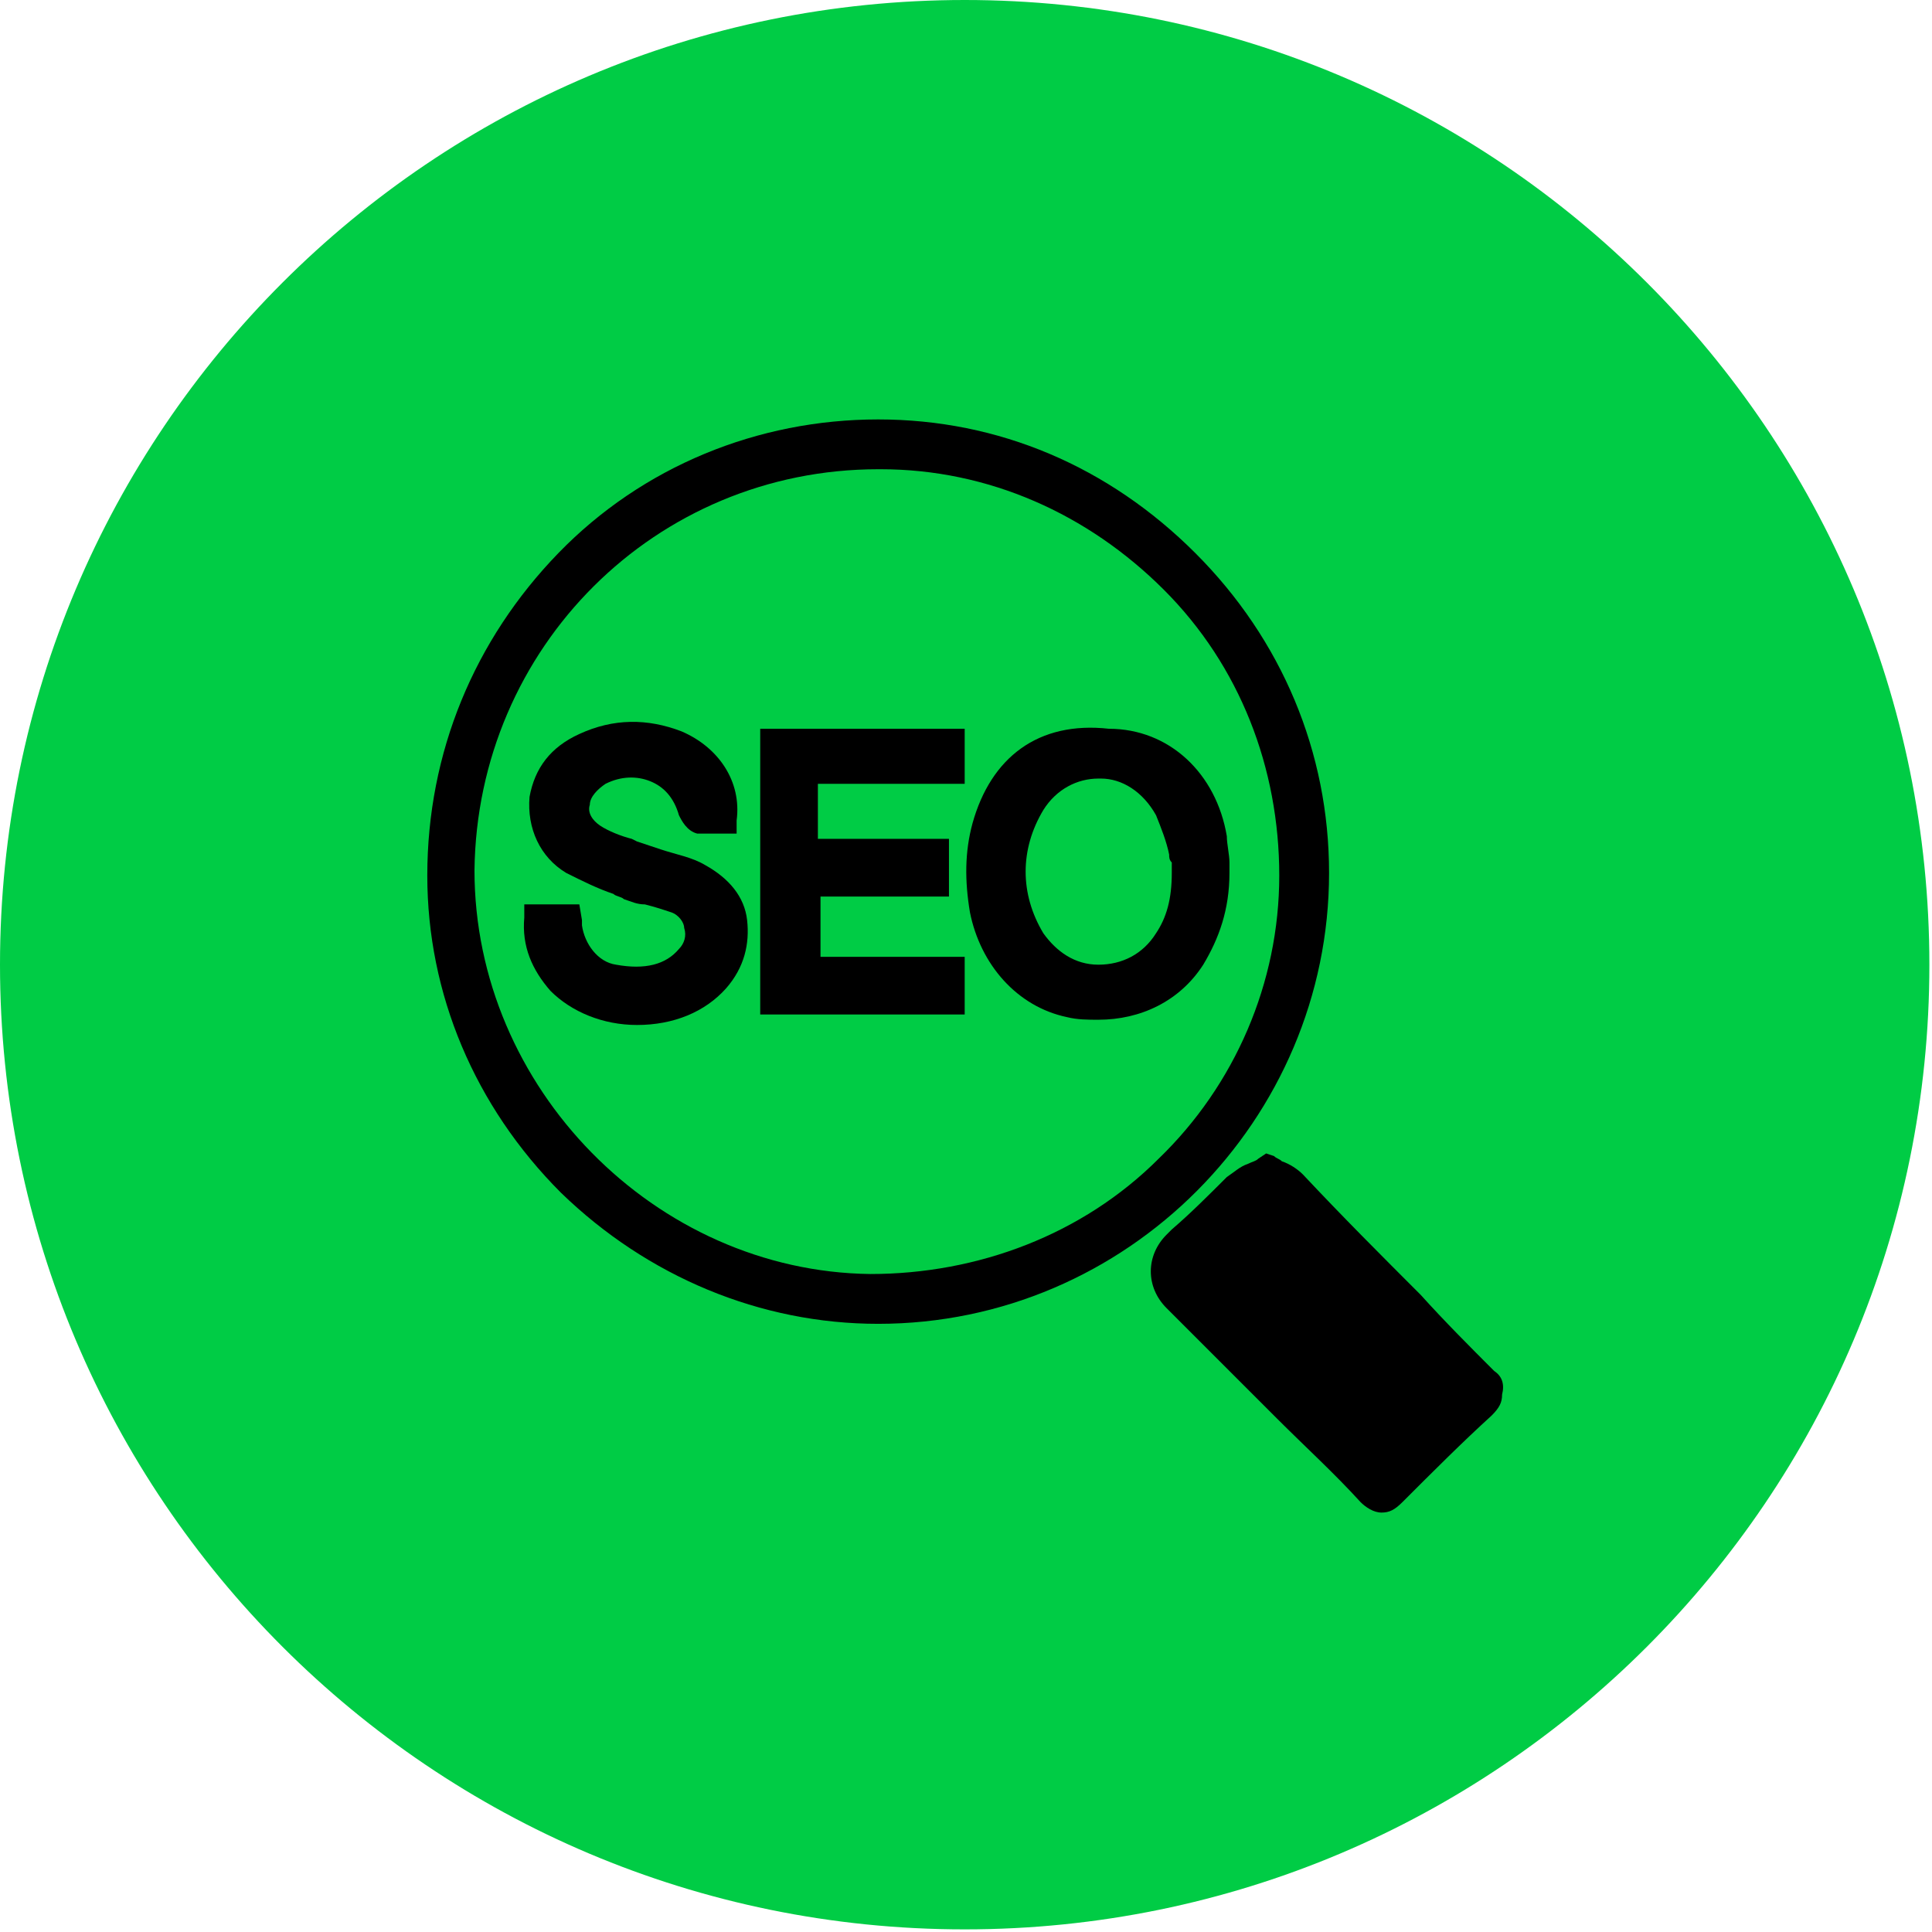
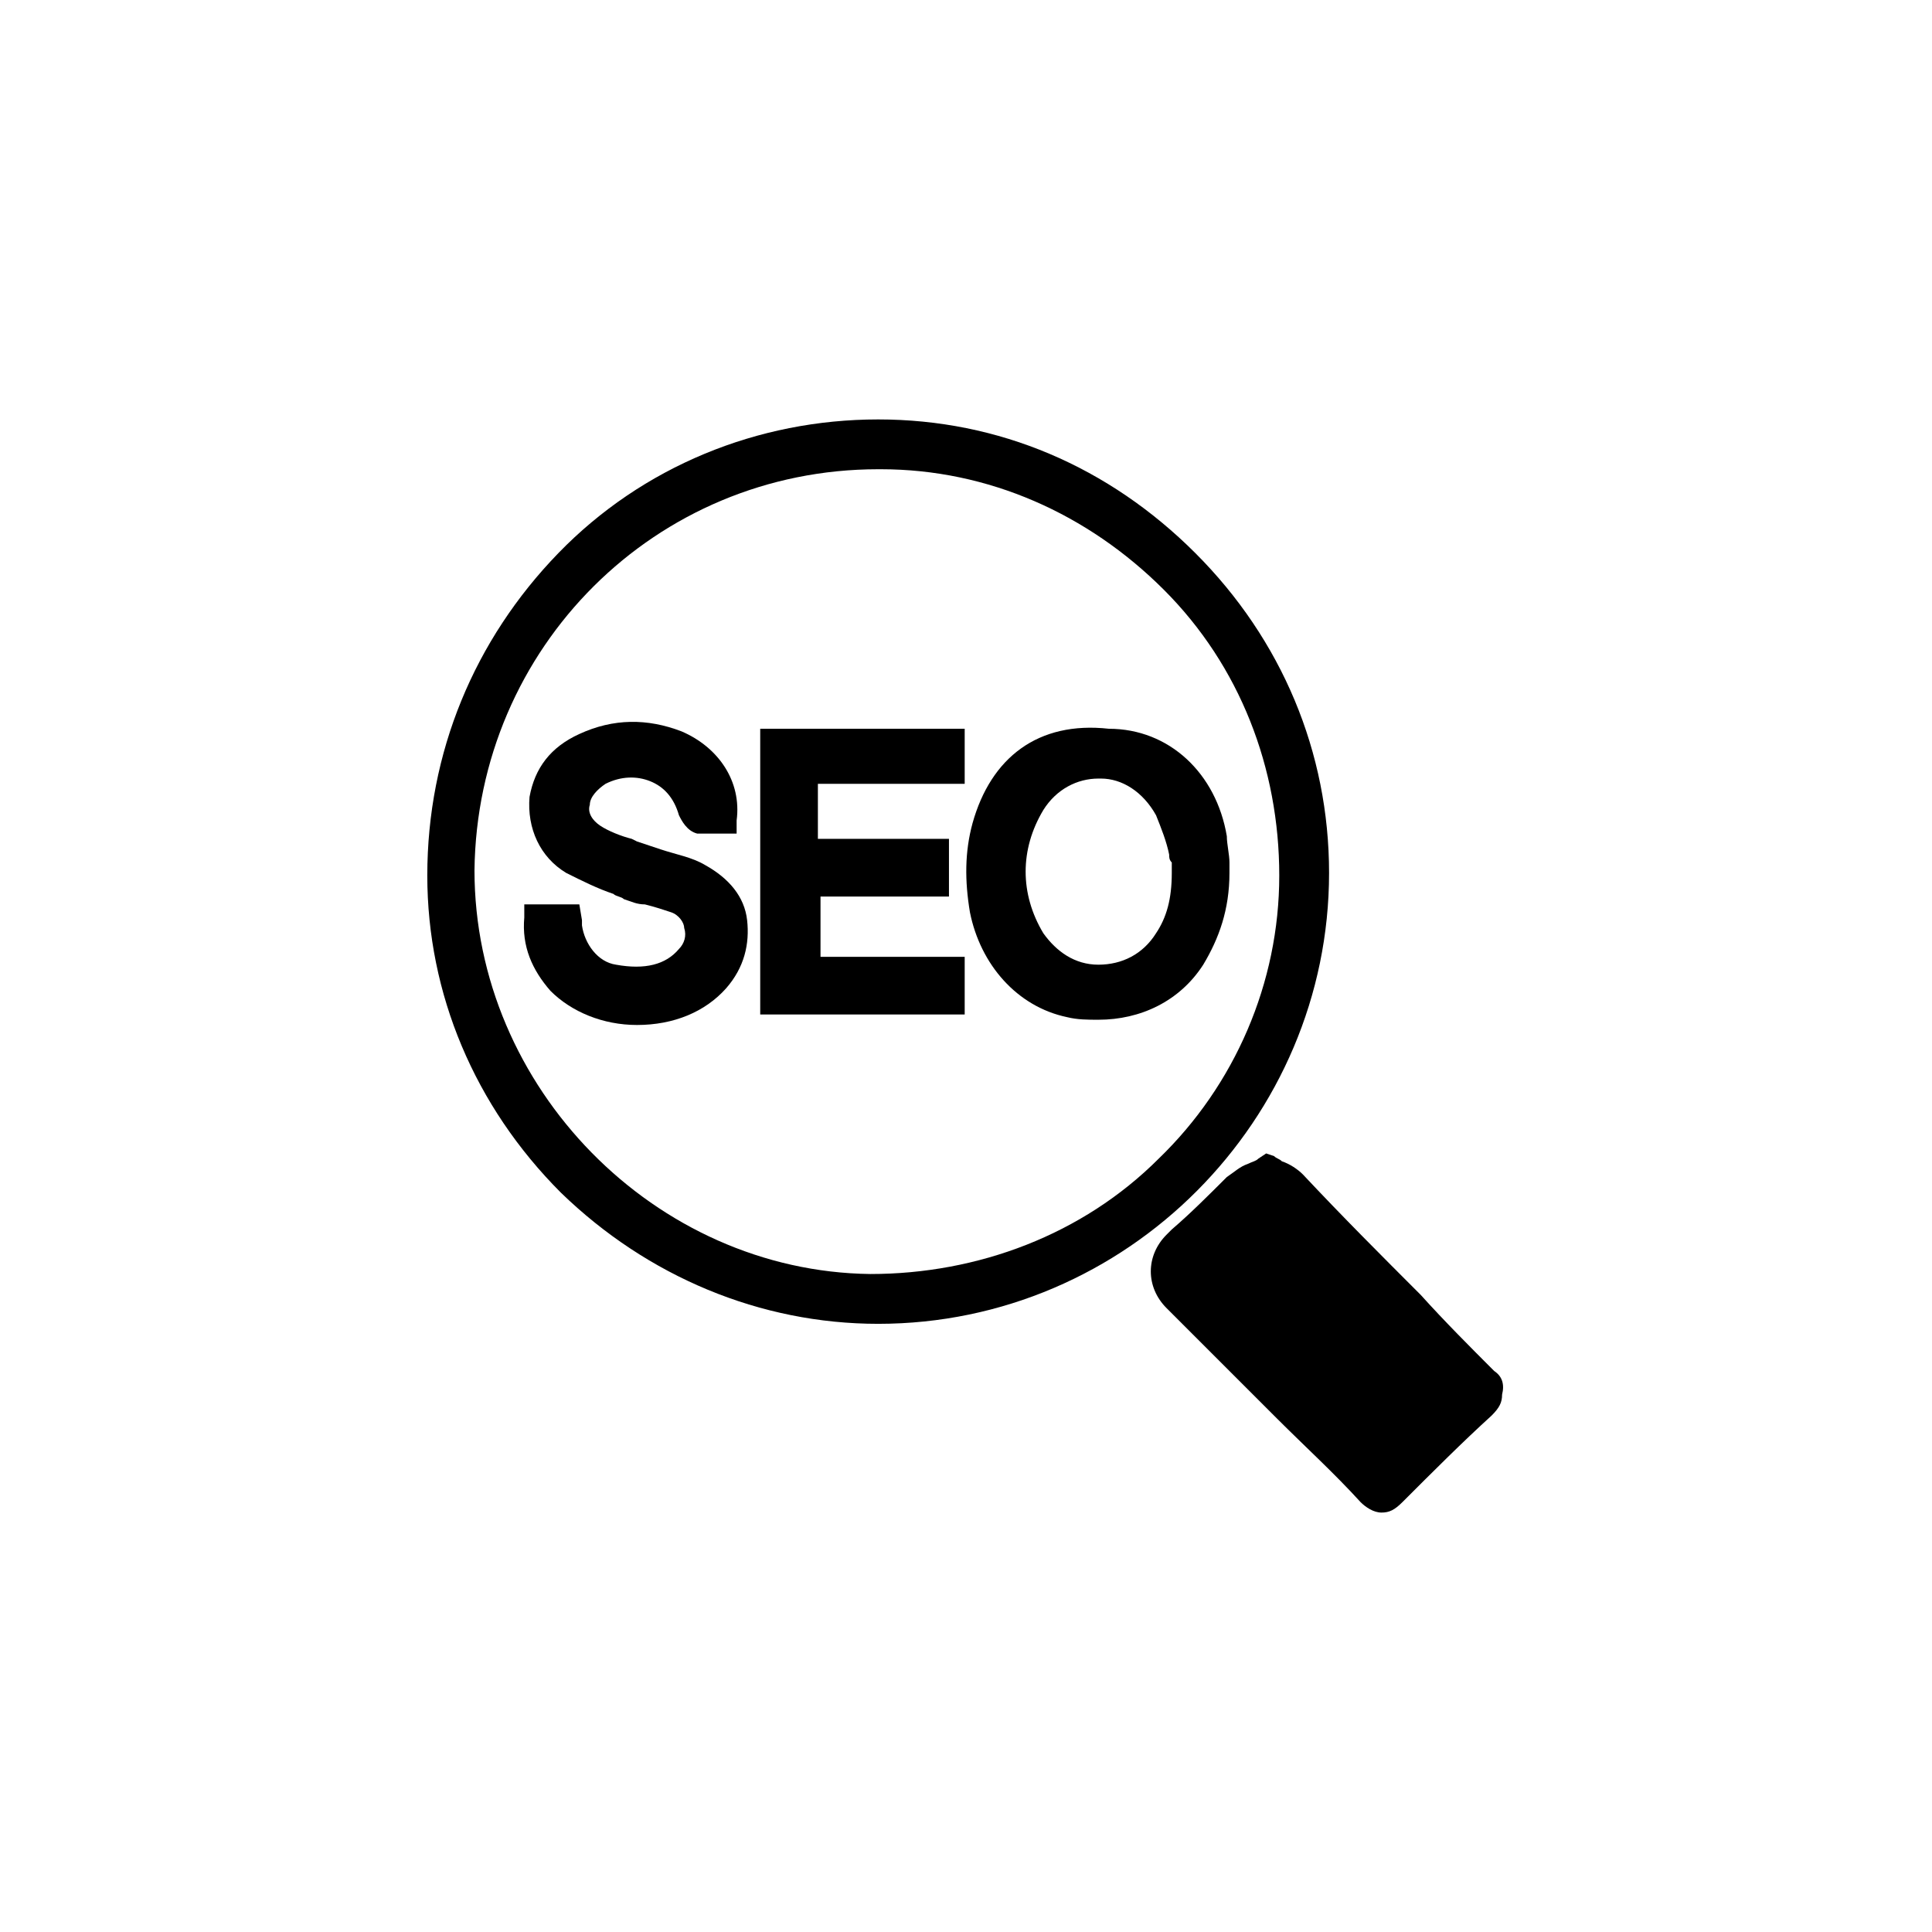
<svg xmlns="http://www.w3.org/2000/svg" version="1.1" id="Слой_1" x="0px" y="0px" viewBox="0 0 73.7 73.7" style="enable-background:new 0 0 73.7 73.7;" xml:space="preserve">
-   <style type="text/css">
- 	.st0{fill:#00CC45;}
- </style>
  <g>
-     <circle class="st0" cx="36.8" cy="36.8" r="36.8" />
    <g>
      <path d="M50.7,33.3c0-4.6-1.8-8.9-5.1-12.2c-3.3-3.3-7.5-5.1-12.1-5.1c0,0,0,0,0,0c-4.6,0-9,1.8-12.2,5.1c-3.2,3.3-5,7.6-5,12.3    c0,4.5,1.8,8.8,5.1,12.1c3.3,3.2,7.6,5,12.1,5c0,0,0,0,0,0C43,50.5,50.7,42.7,50.7,33.3z M48.8,33.4c0,4.1-1.7,8-4.6,10.8    c-2.9,2.9-6.9,4.4-11,4.4c-8.2-0.1-15.1-7.1-15.1-15.4c0.1-8.5,6.9-15.3,15.4-15.3c0,0,0.1,0,0.1,0c4.1,0,7.9,1.7,10.8,4.6    C47.3,25.4,48.8,29.3,48.8,33.4z" />
      <path d="M57,52.3c-0.9-0.9-1.9-1.9-2.8-2.9c-1.5-1.5-3-3-4.5-4.6c-0.2-0.2-0.5-0.4-0.8-0.5c-0.1-0.1-0.2-0.1-0.3-0.2L48.3,44    L48,44.2c-0.1,0.1-0.2,0.1-0.4,0.2c-0.3,0.1-0.5,0.3-0.8,0.5c-0.7,0.7-1.4,1.4-2.1,2l-0.2,0.2c-0.8,0.8-0.8,2,0,2.8    c1.4,1.4,2.8,2.8,4.2,4.2c1.1,1.1,2.2,2.1,3.2,3.2c0.2,0.2,0.5,0.4,0.8,0.4c0.3,0,0.5-0.1,0.8-0.4c1.2-1.2,2.3-2.3,3.4-3.3    c0.3-0.3,0.4-0.5,0.4-0.8C57.4,52.8,57.3,52.5,57,52.3z" />
      <path d="M37.1,31.4c-0.3,1.1-0.3,2.2-0.1,3.4c0.4,2,1.8,3.6,3.7,4c0.4,0.1,0.8,0.1,1.2,0.1c1.6,0,3.1-0.7,4-2.1c0.6-1,1-2.1,1-3.5    l0,0l0,0c0-0.1,0-0.3,0-0.4c0-0.3-0.1-0.7-0.1-1c-0.4-2.4-2.2-4.1-4.5-4.1C39.6,27.5,37.8,28.9,37.1,31.4z M44.1,31.1    c0.2,0.5,0.4,1,0.5,1.5c0,0.1,0,0.2,0.1,0.3l0,0l0,0.4c0,1-0.2,1.7-0.6,2.3c-0.5,0.8-1.3,1.2-2.2,1.2c-0.9,0-1.6-0.5-2.1-1.2    c-0.9-1.5-0.9-3.2,0-4.7c0.5-0.8,1.3-1.2,2.1-1.2c0,0,0,0,0.1,0C42.8,29.7,43.6,30.2,44.1,31.1z" />
      <path d="M31.3,34.2h4.9V32h-5c0-0.1,0-0.2,0-0.3c0-0.6,0-1.2,0-1.8c0.7,0,1.3,0,2,0l3.6,0v-2.1h-7.8v10.9h7.8v-2.2h-5.5V34.2z" />
      <path d="M26.9,33c-0.5-0.3-1.1-0.4-1.7-0.6c-0.3-0.1-0.6-0.2-0.9-0.3l-0.2-0.1c-0.4-0.1-0.9-0.3-1.2-0.5c-0.3-0.2-0.5-0.5-0.4-0.8    c0-0.3,0.3-0.6,0.6-0.8c0.6-0.3,1.2-0.3,1.7-0.1c0.5,0.2,0.9,0.6,1.1,1.3c0.1,0.2,0.3,0.6,0.7,0.7c0.3,0,0.5,0,0.8,0    c0.1,0,0.2,0,0.2,0h0.5l0-0.5c0.2-1.5-0.7-2.8-2.1-3.4c-1.3-0.5-2.6-0.5-3.9,0.1c-1.1,0.5-1.7,1.3-1.9,2.4    c-0.1,1.2,0.4,2.3,1.4,2.9c0.6,0.3,1.2,0.6,1.8,0.8c0.1,0.1,0.3,0.1,0.4,0.2c0.3,0.1,0.5,0.2,0.8,0.2c0.4,0.1,0.7,0.2,1,0.3    c0.3,0.1,0.5,0.4,0.5,0.6c0.1,0.3,0,0.6-0.2,0.8c-0.5,0.6-1.3,0.8-2.4,0.6c-0.7-0.1-1.2-0.8-1.3-1.5c0-0.1,0-0.2,0-0.2l-0.1-0.6    h-2.1l0,0.5c-0.1,1.1,0.3,2,1,2.8c0.8,0.8,2,1.3,3.3,1.3c0,0,0,0,0,0c1.4,0,2.6-0.5,3.4-1.4c0.7-0.8,0.9-1.7,0.8-2.6    C28.4,34.2,27.8,33.5,26.9,33z" />
    </g>
  </g>
</svg>
